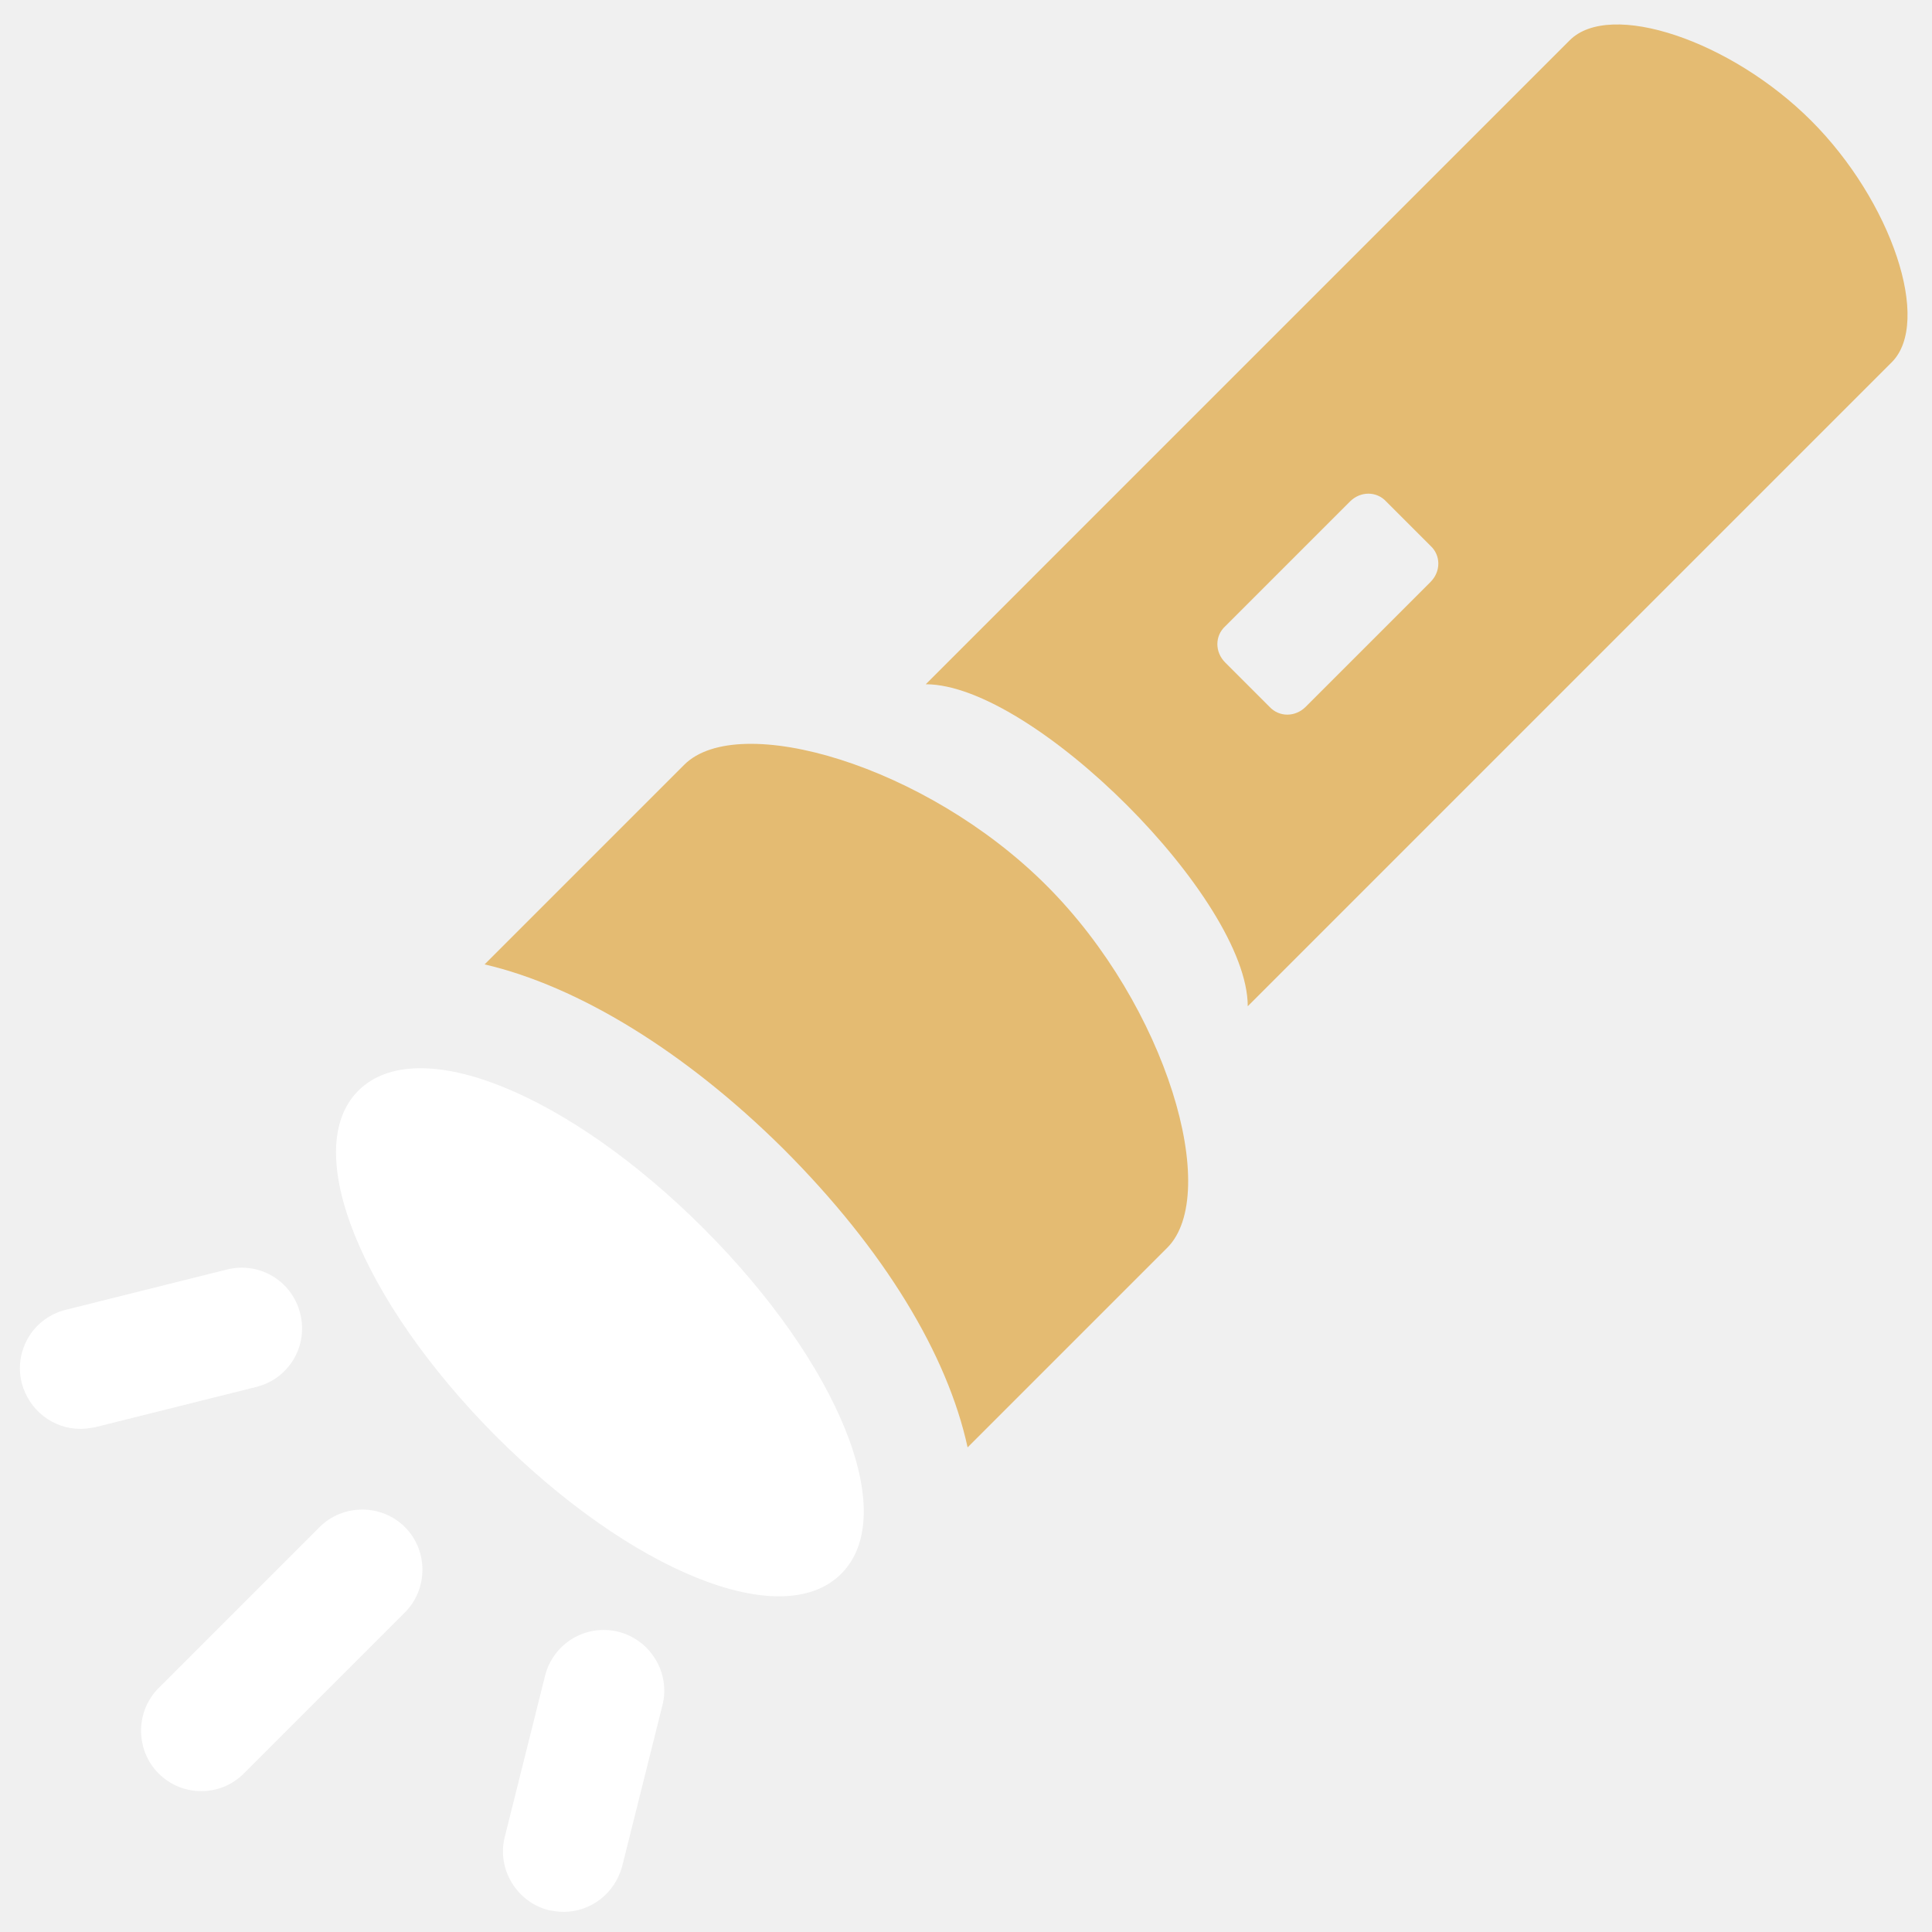
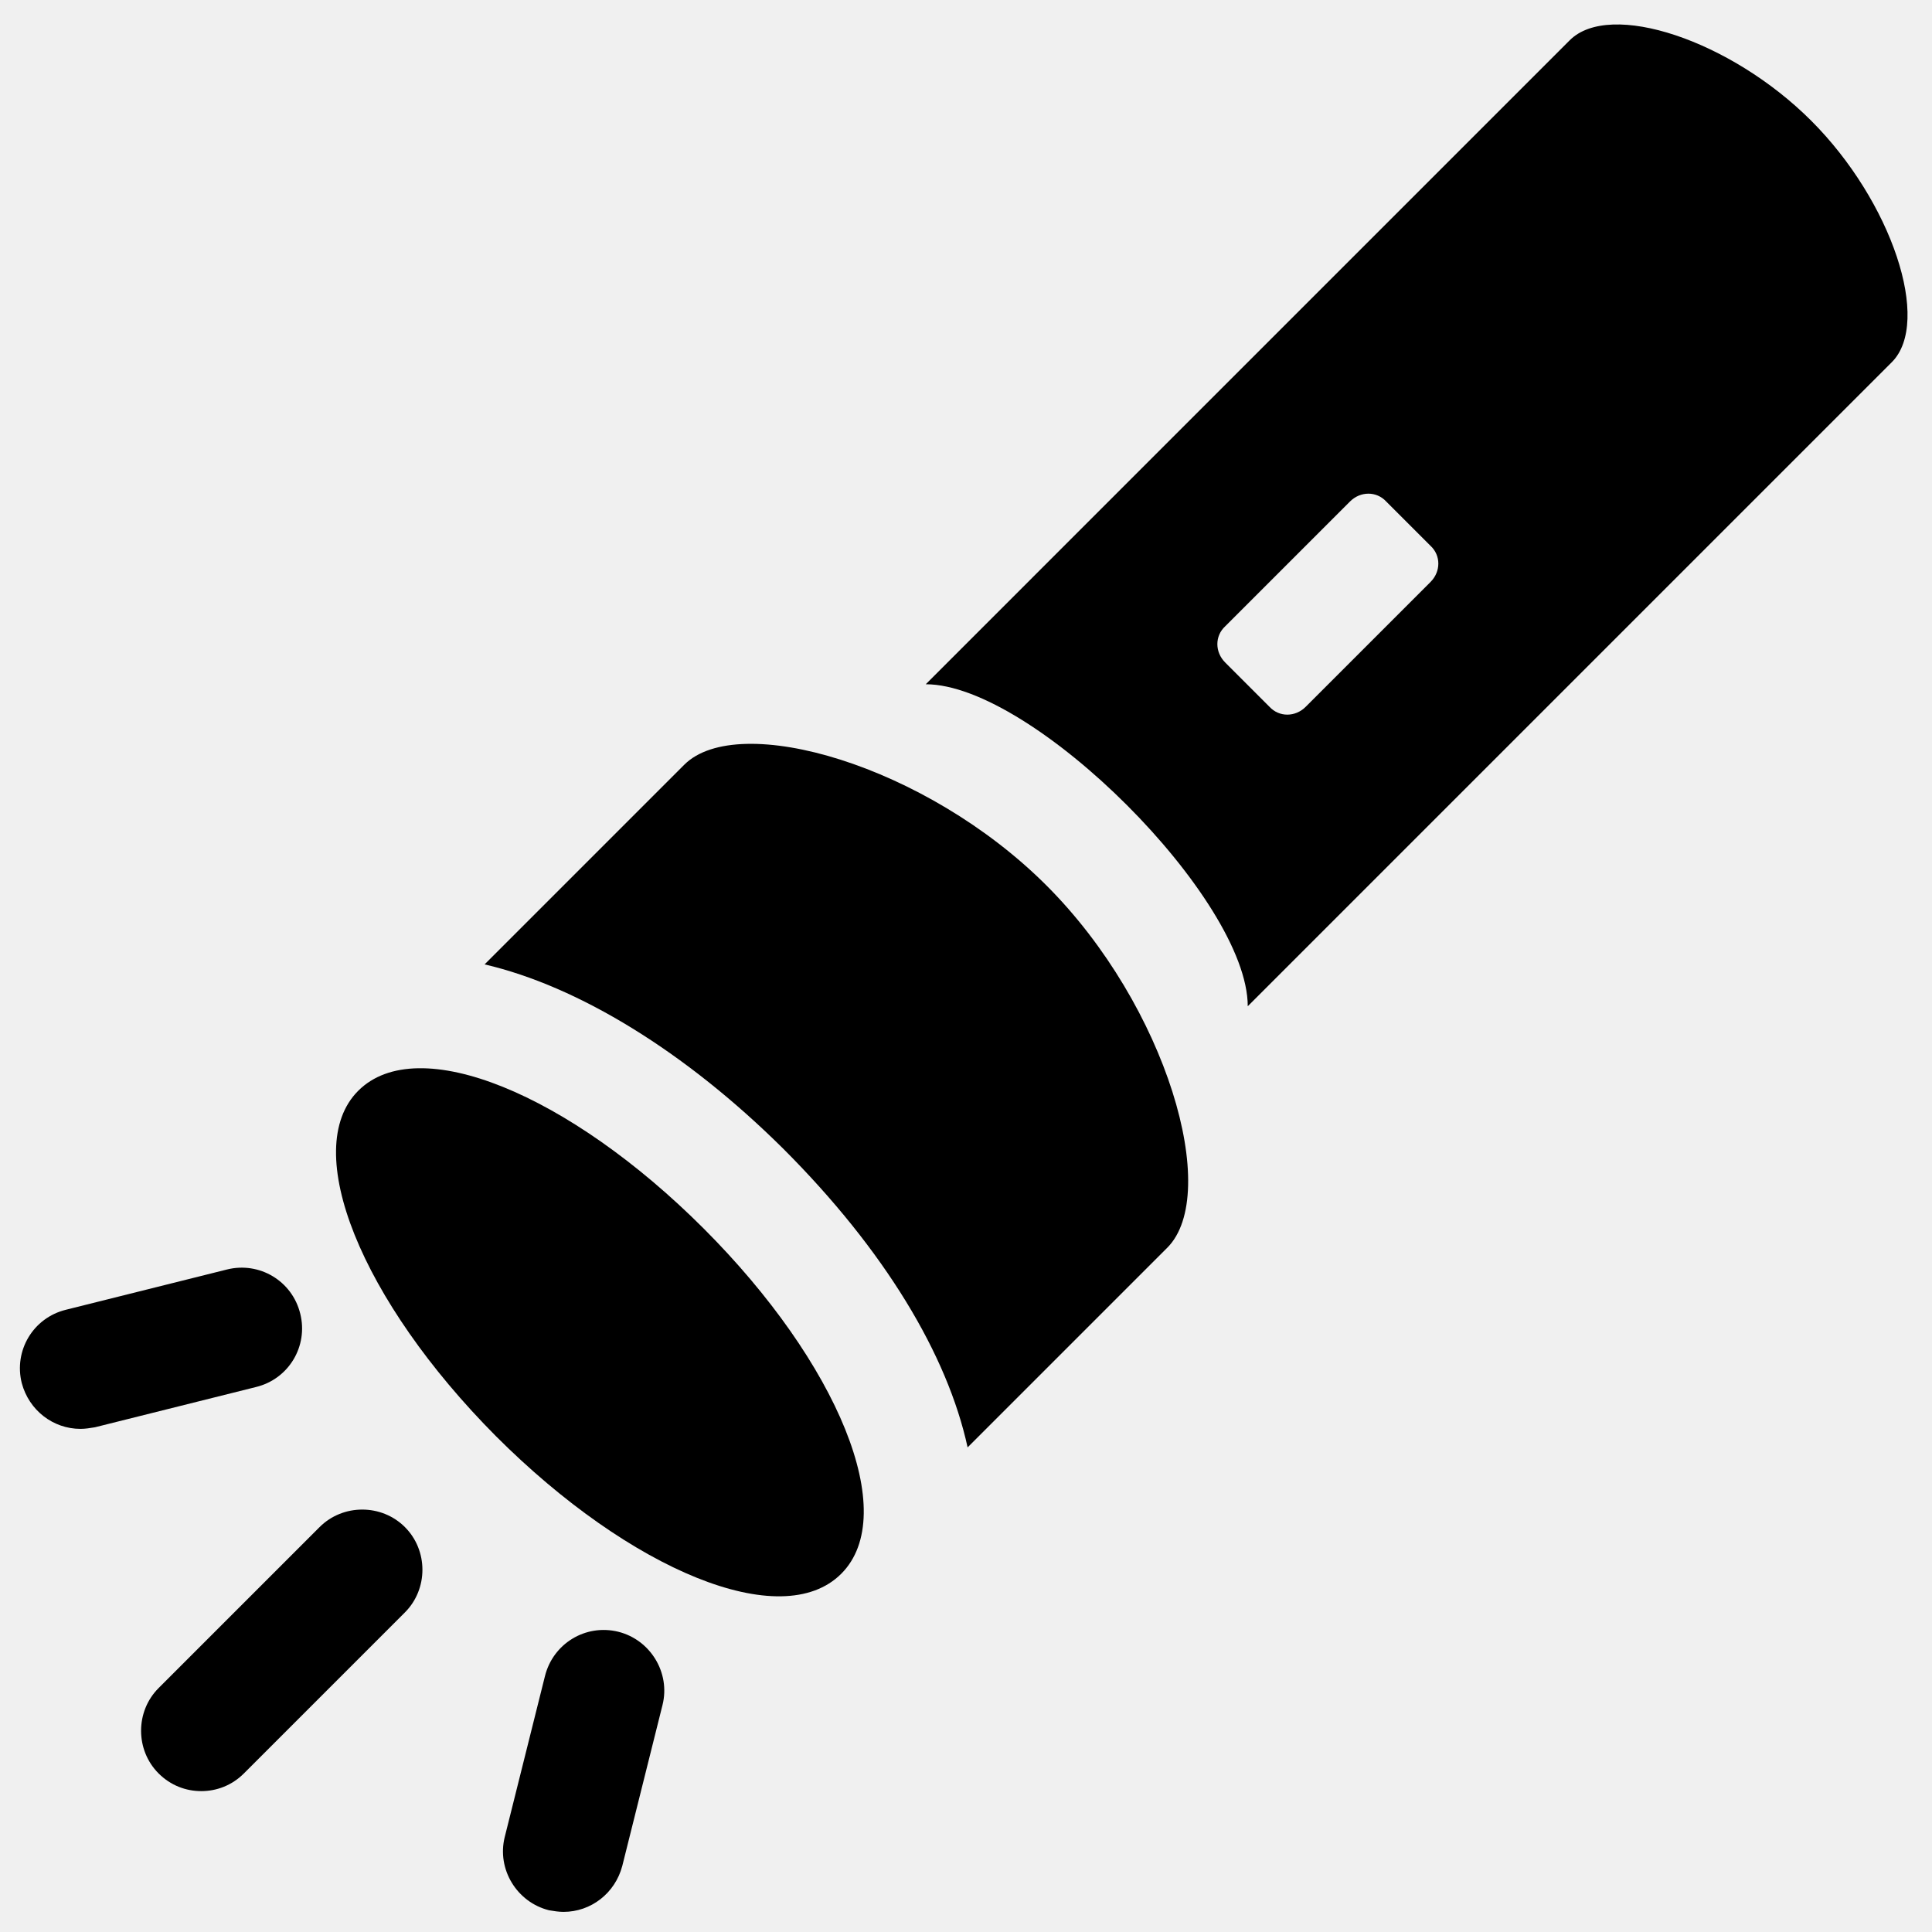
<svg xmlns="http://www.w3.org/2000/svg" viewBox="0 0 24 24">
-   <path fill="#e4bb72" d="M13,11c-1.5-1.5-3.83-2.17-4.5-1.5l-2.48,2.48c1.16,0.27,2.49,1.08,3.71,2.29 c1.26,1.26,2.04,2.56,2.29,3.71l2.48-2.48C15.17,14.83,14.5,12.5,13,11z" />
-   <path fill="#e4bb72" d="M22.5,1.5c-1-1-2.5-1.5-3-1l-8,8c1.33,0,4,2.67,4,4l8-8C24,4,23.5,2.5,22.5,1.5z M17.77,7.23l-1.55,1.55c-0.13,0.13-0.33,0.13-0.45,0l-0.55-0.55c-0.13-0.13-0.13-0.33,0-0.45l1.55-1.55c0.13-0.13,0.33-0.13,0.45,0l0.55,0.55C17.9,6.9,17.9,7.1,17.77,7.23z" />
-   <path fill="#ffffff" d="M8.74,15.26c-1.67-1.67-3.55-2.45-4.29-1.71c-0.73,0.73,0.04,2.61,1.71,4.29 c1.67,1.67,3.55,2.45,4.29,1.71C11.19,18.81,10.41,16.93,8.74,15.26z" />
-   <path fill="#ffffff" d="M2.5,22.25c-0.19,0-0.38-0.07-0.53-0.22c-0.29-0.29-0.29-0.77,0-1.06l2-2c0.29-0.29,0.77-0.29,1.06,0s0.29,0.77,0,1.06l-2,2C2.88,22.18,2.69,22.25,2.5,22.25z" />
-   <path fill="#ffffff" d="M7,23.75c-0.06,0-0.12-0.01-0.18-0.02c-0.4-0.1-0.65-0.51-0.55-0.91l0.5-2c0.1-0.4,0.5-0.65,0.91-0.55c0.4,0.1,0.65,0.51,0.55,0.91l-0.5,2C7.64,23.52,7.34,23.75,7,23.75z" />
-   <path fill="#ffffff" d="M1,17.75c-0.34,0-0.64-0.23-0.73-0.57c-0.1-0.4,0.14-0.81,0.55-0.91l2-0.5c0.4-0.1,0.81,0.14,0.91,0.55c0.1,0.4-0.14,0.81-0.55,0.91l-2,0.5C1.12,17.74,1.06,17.75,1,17.75z" />
+   <path class="color-raster" d="M13,11c-1.5-1.5-3.83-2.17-4.5-1.5l-2.48,2.48c1.16,0.27,2.49,1.08,3.71,2.29 c1.26,1.26,2.04,2.56,2.29,3.71l2.48-2.48C15.17,14.83,14.5,12.5,13,11z" />
+   <path class="color-raster" d="M22.5,1.5c-1-1-2.5-1.5-3-1l-8,8c1.33,0,4,2.67,4,4l8-8C24,4,23.5,2.5,22.5,1.5z M17.77,7.23l-1.55,1.55c-0.13,0.13-0.33,0.13-0.45,0l-0.55-0.55c-0.13-0.13-0.13-0.33,0-0.45l1.55-1.55c0.13-0.13,0.33-0.13,0.45,0l0.55,0.55C17.9,6.9,17.9,7.1,17.77,7.23z" />
+   <path class="color-solid" d="M8.74,15.26c-1.67-1.67-3.55-2.45-4.29-1.71c-0.73,0.73,0.04,2.61,1.71,4.29 c1.67,1.67,3.55,2.45,4.29,1.71C11.19,18.81,10.41,16.93,8.74,15.26z" />
+   <path class="color-solid" d="M2.5,22.25c-0.19,0-0.38-0.07-0.53-0.22c-0.29-0.29-0.29-0.77,0-1.06l2-2c0.29-0.29,0.77-0.29,1.06,0s0.29,0.77,0,1.06l-2,2C2.88,22.18,2.69,22.25,2.5,22.25z" />
+   <path class="color-solid" d="M7,23.75c-0.06,0-0.12-0.01-0.18-0.02c-0.4-0.1-0.65-0.51-0.55-0.91l0.5-2c0.1-0.4,0.5-0.65,0.91-0.55c0.4,0.1,0.65,0.51,0.55,0.91l-0.5,2C7.64,23.52,7.34,23.75,7,23.75z" />
+   <path class="color-solid" d="M1,17.75c-0.34,0-0.64-0.23-0.73-0.57c-0.1-0.4,0.14-0.81,0.55-0.91l2-0.5c0.4-0.1,0.81,0.14,0.91,0.55c0.1,0.4-0.14,0.81-0.55,0.91l-2,0.5C1.12,17.74,1.06,17.75,1,17.75z" />
</svg>
